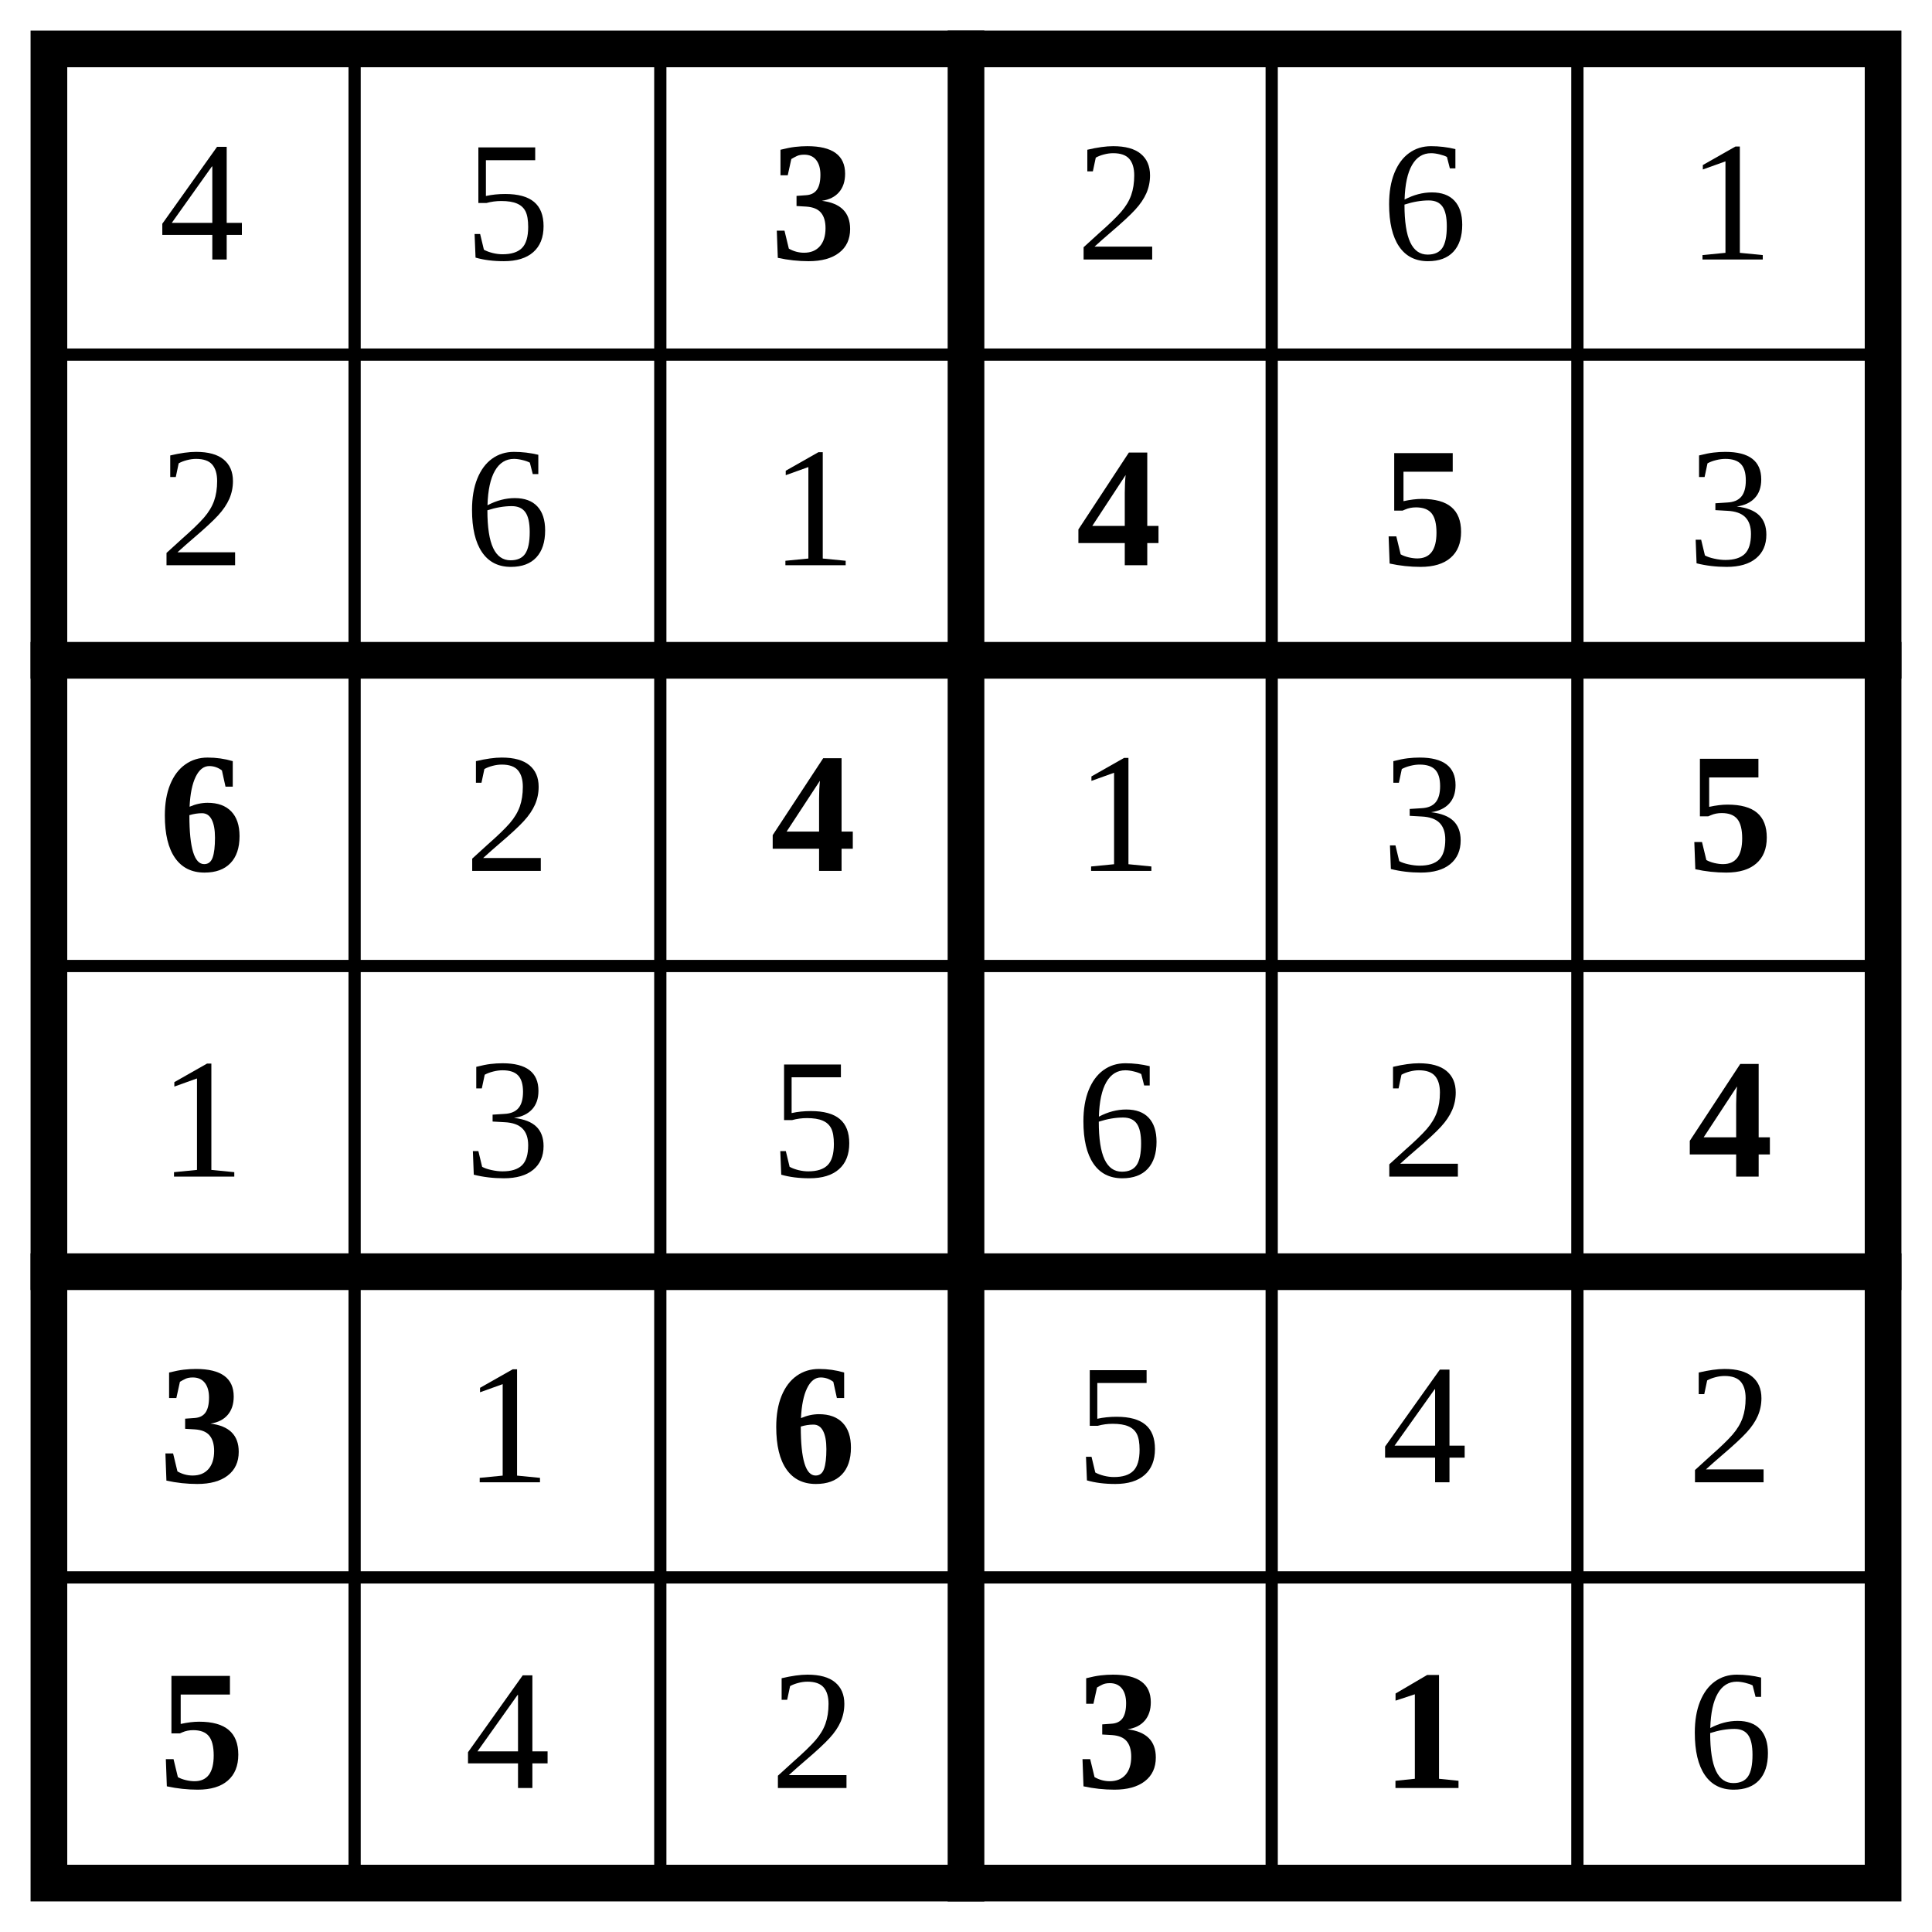
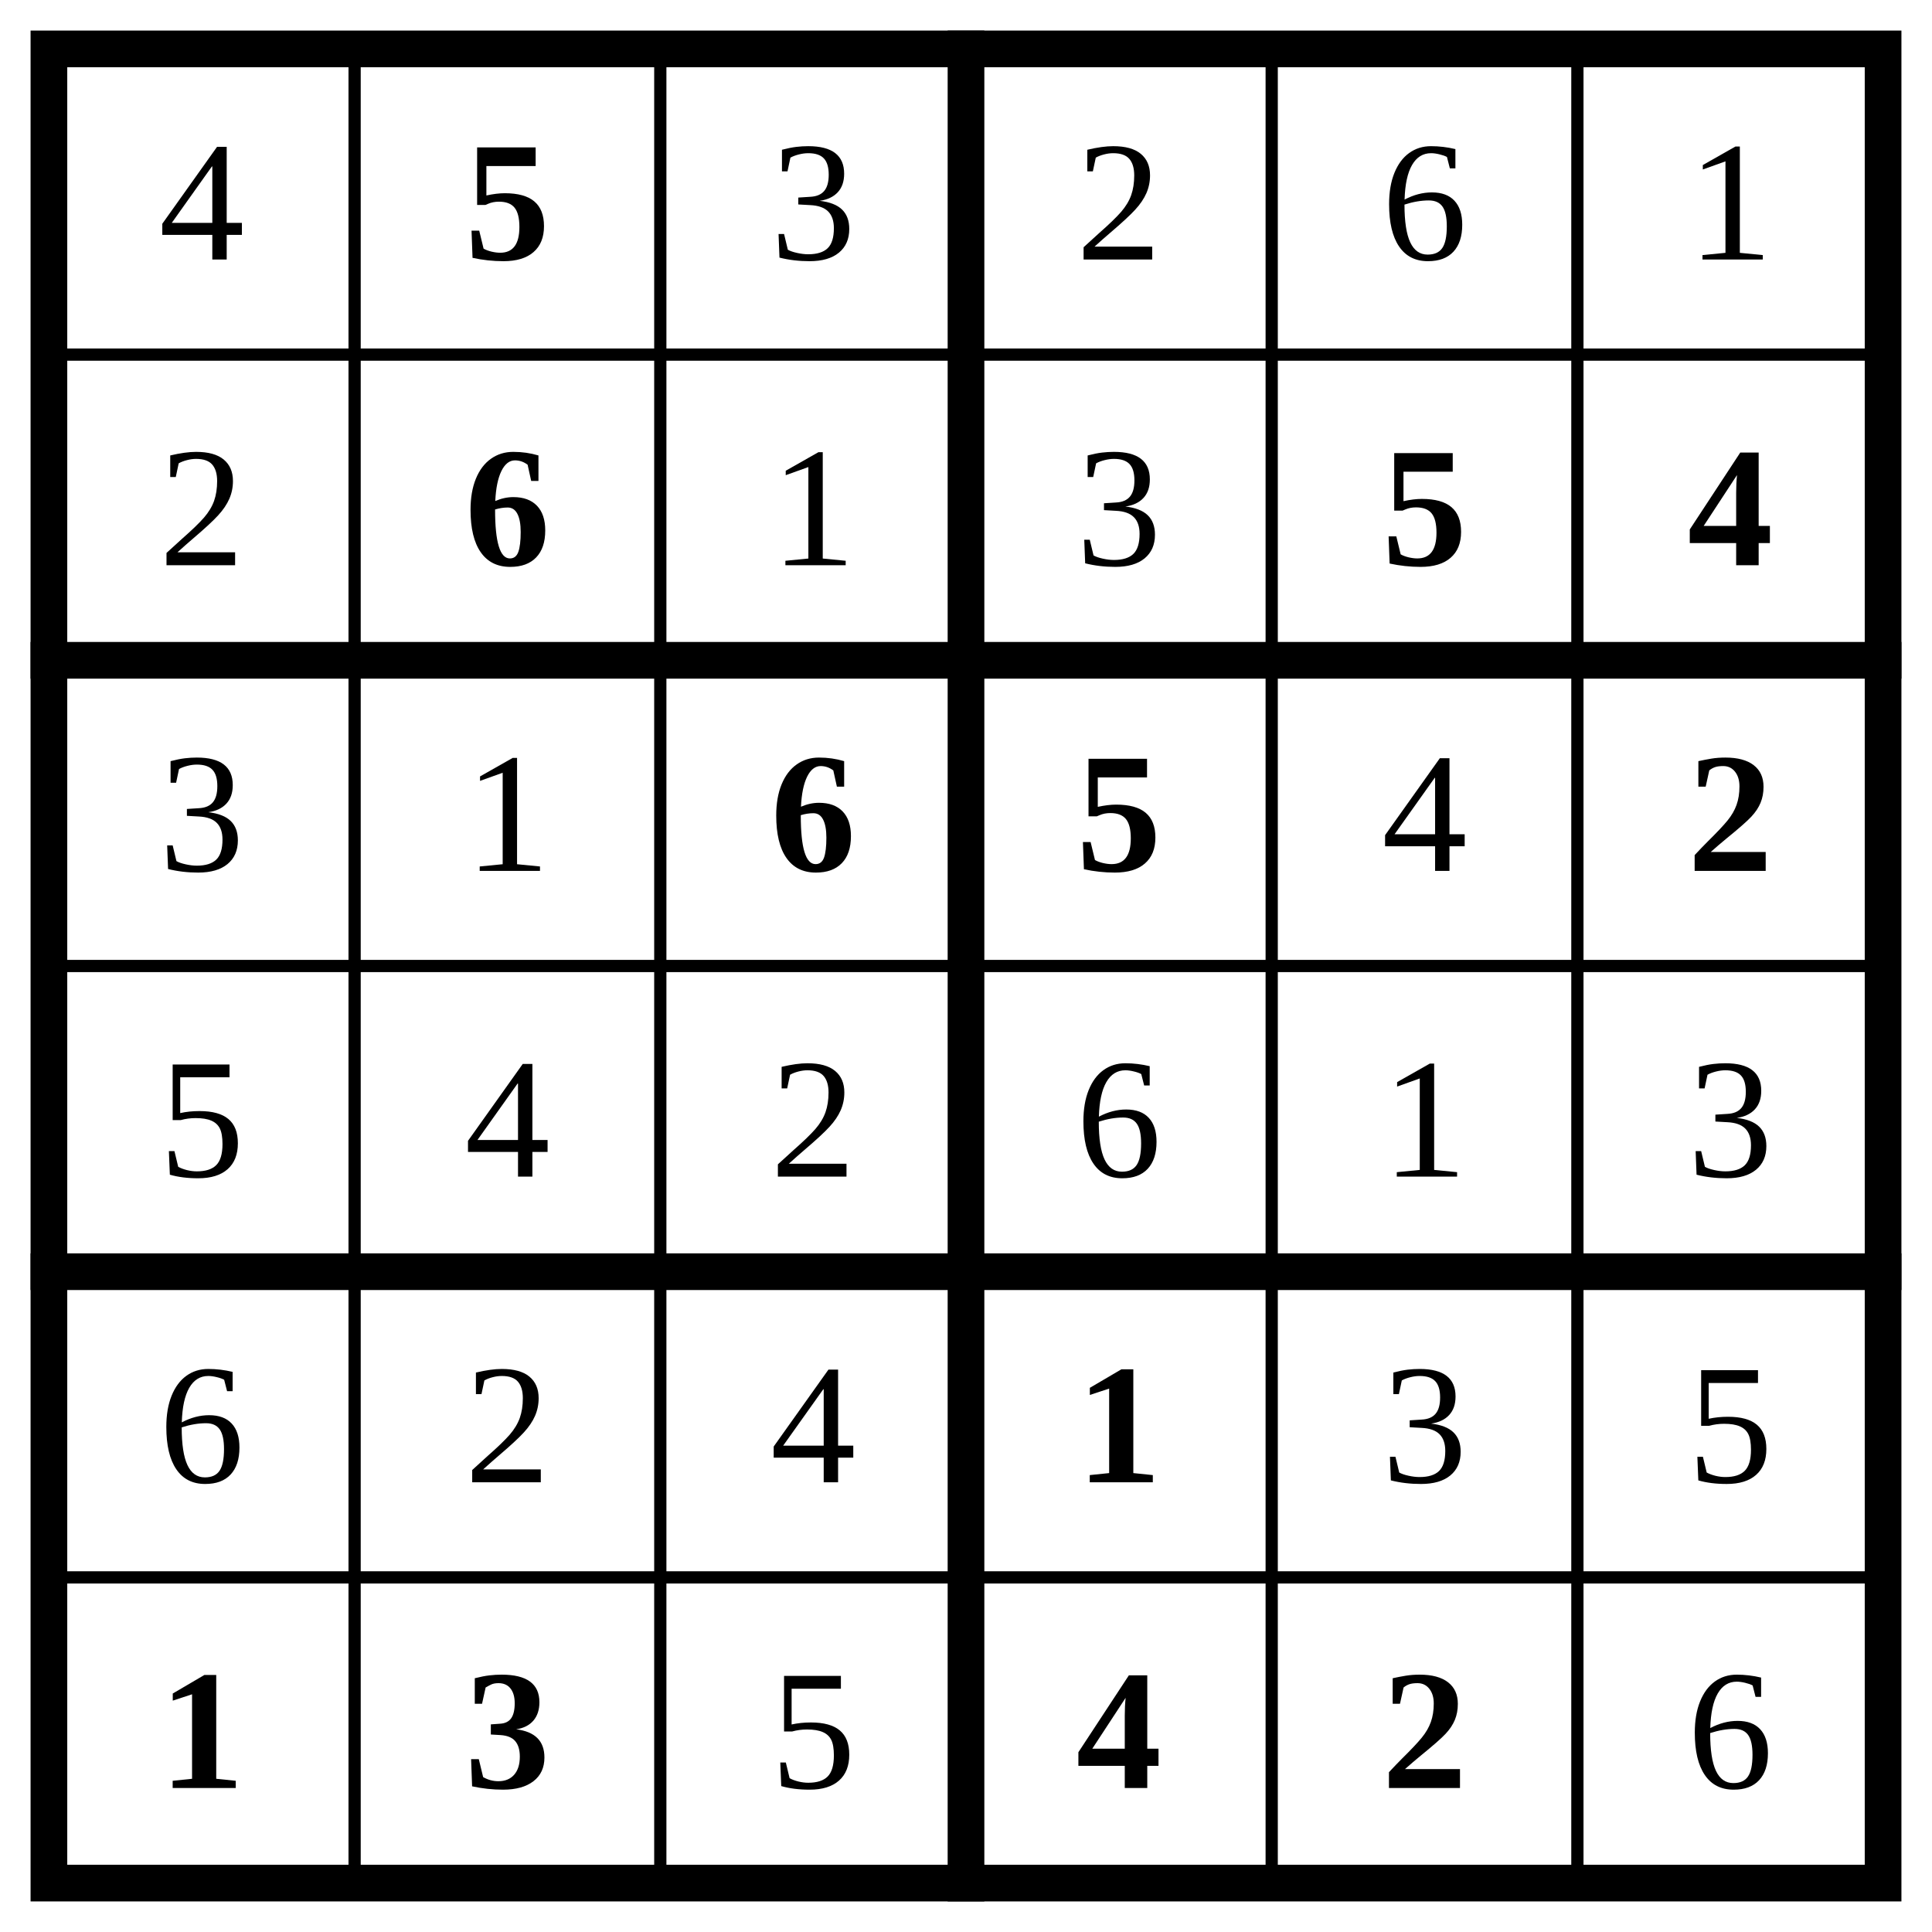
<svg xmlns="http://www.w3.org/2000/svg" class="p" viewBox="0 0 632 632" preserveAspectRatio="xMidYMid meet" shape-rendering="geometricPrecision">
  <path d="M16 116H616M16 316H616M16 516H616M116 16V616M216 16V616M416 16V616M516 16V616" fill="none" stroke="#000" stroke-width="4" stroke-linecap="square" />
  <path d="M16 216H616M16 416H616M316 16V616" fill="none" stroke="#000" stroke-width="12" stroke-linecap="square" />
  <rect x="16" y="16" width="600" height="600" fill="none" stroke="#000" stroke-width="12" />
+   <text x="66" y="66" font-size="56" text-anchor="middle" dominant-baseline="central" fill="#000">4</text>
+   <text x="166" y="66" font-size="56" text-anchor="middle" dominant-baseline="central" fill="#000" font-weight="700">5</text>
  <g fill="#000" font-size="56" text-anchor="middle" dominant-baseline="central">
-     <text x="66" y="66">4</text>
-     <text x="166" y="66">5</text>
-   </g>
-   <text x="266" y="66" font-size="56" text-anchor="middle" dominant-baseline="central" fill="#000" font-weight="700">3</text>
-   <g fill="#000" font-size="56" text-anchor="middle" dominant-baseline="central">
+     <text x="266" y="66">3</text>
    <text x="366" y="66">2</text>
    <text x="466" y="66">6</text>
    <text x="566" y="66">1</text>
    <text x="66" y="166">2</text>
-     <text x="166" y="166">6</text>
+   </g>
+   <text x="166" y="166" font-size="56" text-anchor="middle" dominant-baseline="central" fill="#000" font-weight="700">6</text>
+   <g fill="#000" font-size="56" text-anchor="middle" dominant-baseline="central">
    <text x="266" y="166">1</text>
+     <text x="366" y="166">3</text>
  </g>
  <g fill="#000" font-size="56" font-weight="700" text-anchor="middle" dominant-baseline="central">
-     <text x="366" y="166">4</text>
    <text x="466" y="166">5</text>
+     <text x="566" y="166">4</text>
  </g>
-   <text x="566" y="166" font-size="56" text-anchor="middle" dominant-baseline="central" fill="#000">3</text>
-   <text x="66" y="266" font-size="56" text-anchor="middle" dominant-baseline="central" fill="#000" font-weight="700">6</text>
-   <text x="166" y="266" font-size="56" text-anchor="middle" dominant-baseline="central" fill="#000">2</text>
-   <text x="266" y="266" font-size="56" text-anchor="middle" dominant-baseline="central" fill="#000" font-weight="700">4</text>
  <g fill="#000" font-size="56" text-anchor="middle" dominant-baseline="central">
-     <text x="366" y="266">1</text>
-     <text x="466" y="266">3</text>
-   </g>
-   <text x="566" y="266" font-size="56" text-anchor="middle" dominant-baseline="central" fill="#000" font-weight="700">5</text>
-   <g fill="#000" font-size="56" text-anchor="middle" dominant-baseline="central">
-     <text x="66" y="366">1</text>
-     <text x="166" y="366">3</text>
-     <text x="266" y="366">5</text>
-     <text x="366" y="366">6</text>
-     <text x="466" y="366">2</text>
+     <text x="66" y="266">3</text>
+     <text x="166" y="266">1</text>
  </g>
  <g fill="#000" font-size="56" font-weight="700" text-anchor="middle" dominant-baseline="central">
-     <text x="566" y="366">4</text>
-     <text x="66" y="466">3</text>
+     <text x="266" y="266">6</text>
+     <text x="366" y="266">5</text>
  </g>
-   <text x="166" y="466" font-size="56" text-anchor="middle" dominant-baseline="central" fill="#000">1</text>
-   <text x="266" y="466" font-size="56" text-anchor="middle" dominant-baseline="central" fill="#000" font-weight="700">6</text>
+   <text x="466" y="266" font-size="56" text-anchor="middle" dominant-baseline="central" fill="#000">4</text>
+   <text x="566" y="266" font-size="56" text-anchor="middle" dominant-baseline="central" fill="#000" font-weight="700">2</text>
  <g fill="#000" font-size="56" text-anchor="middle" dominant-baseline="central">
-     <text x="366" y="466">5</text>
-     <text x="466" y="466">4</text>
-     <text x="566" y="466">2</text>
+     <text x="66" y="366">5</text>
+     <text x="166" y="366">4</text>
+     <text x="266" y="366">2</text>
+     <text x="366" y="366">6</text>
+     <text x="466" y="366">1</text>
+     <text x="566" y="366">3</text>
+     <text x="66" y="466">6</text>
+     <text x="166" y="466">2</text>
+     <text x="266" y="466">4</text>
  </g>
-   <text x="66" y="566" font-size="56" text-anchor="middle" dominant-baseline="central" fill="#000" font-weight="700">5</text>
+   <text x="366" y="466" font-size="56" text-anchor="middle" dominant-baseline="central" fill="#000" font-weight="700">1</text>
  <g fill="#000" font-size="56" text-anchor="middle" dominant-baseline="central">
-     <text x="166" y="566">4</text>
-     <text x="266" y="566">2</text>
+     <text x="466" y="466">3</text>
+     <text x="566" y="466">5</text>
  </g>
  <g fill="#000" font-size="56" font-weight="700" text-anchor="middle" dominant-baseline="central">
-     <text x="366" y="566">3</text>
-     <text x="466" y="566">1</text>
+     <text x="66" y="566">1</text>
+     <text x="166" y="566">3</text>
+   </g>
+   <text x="266" y="566" font-size="56" text-anchor="middle" dominant-baseline="central" fill="#000">5</text>
+   <g fill="#000" font-size="56" font-weight="700" text-anchor="middle" dominant-baseline="central">
+     <text x="366" y="566">4</text>
+     <text x="466" y="566">2</text>
  </g>
  <text x="566" y="566" font-size="56" text-anchor="middle" dominant-baseline="central" fill="#000">6</text>
</svg>
